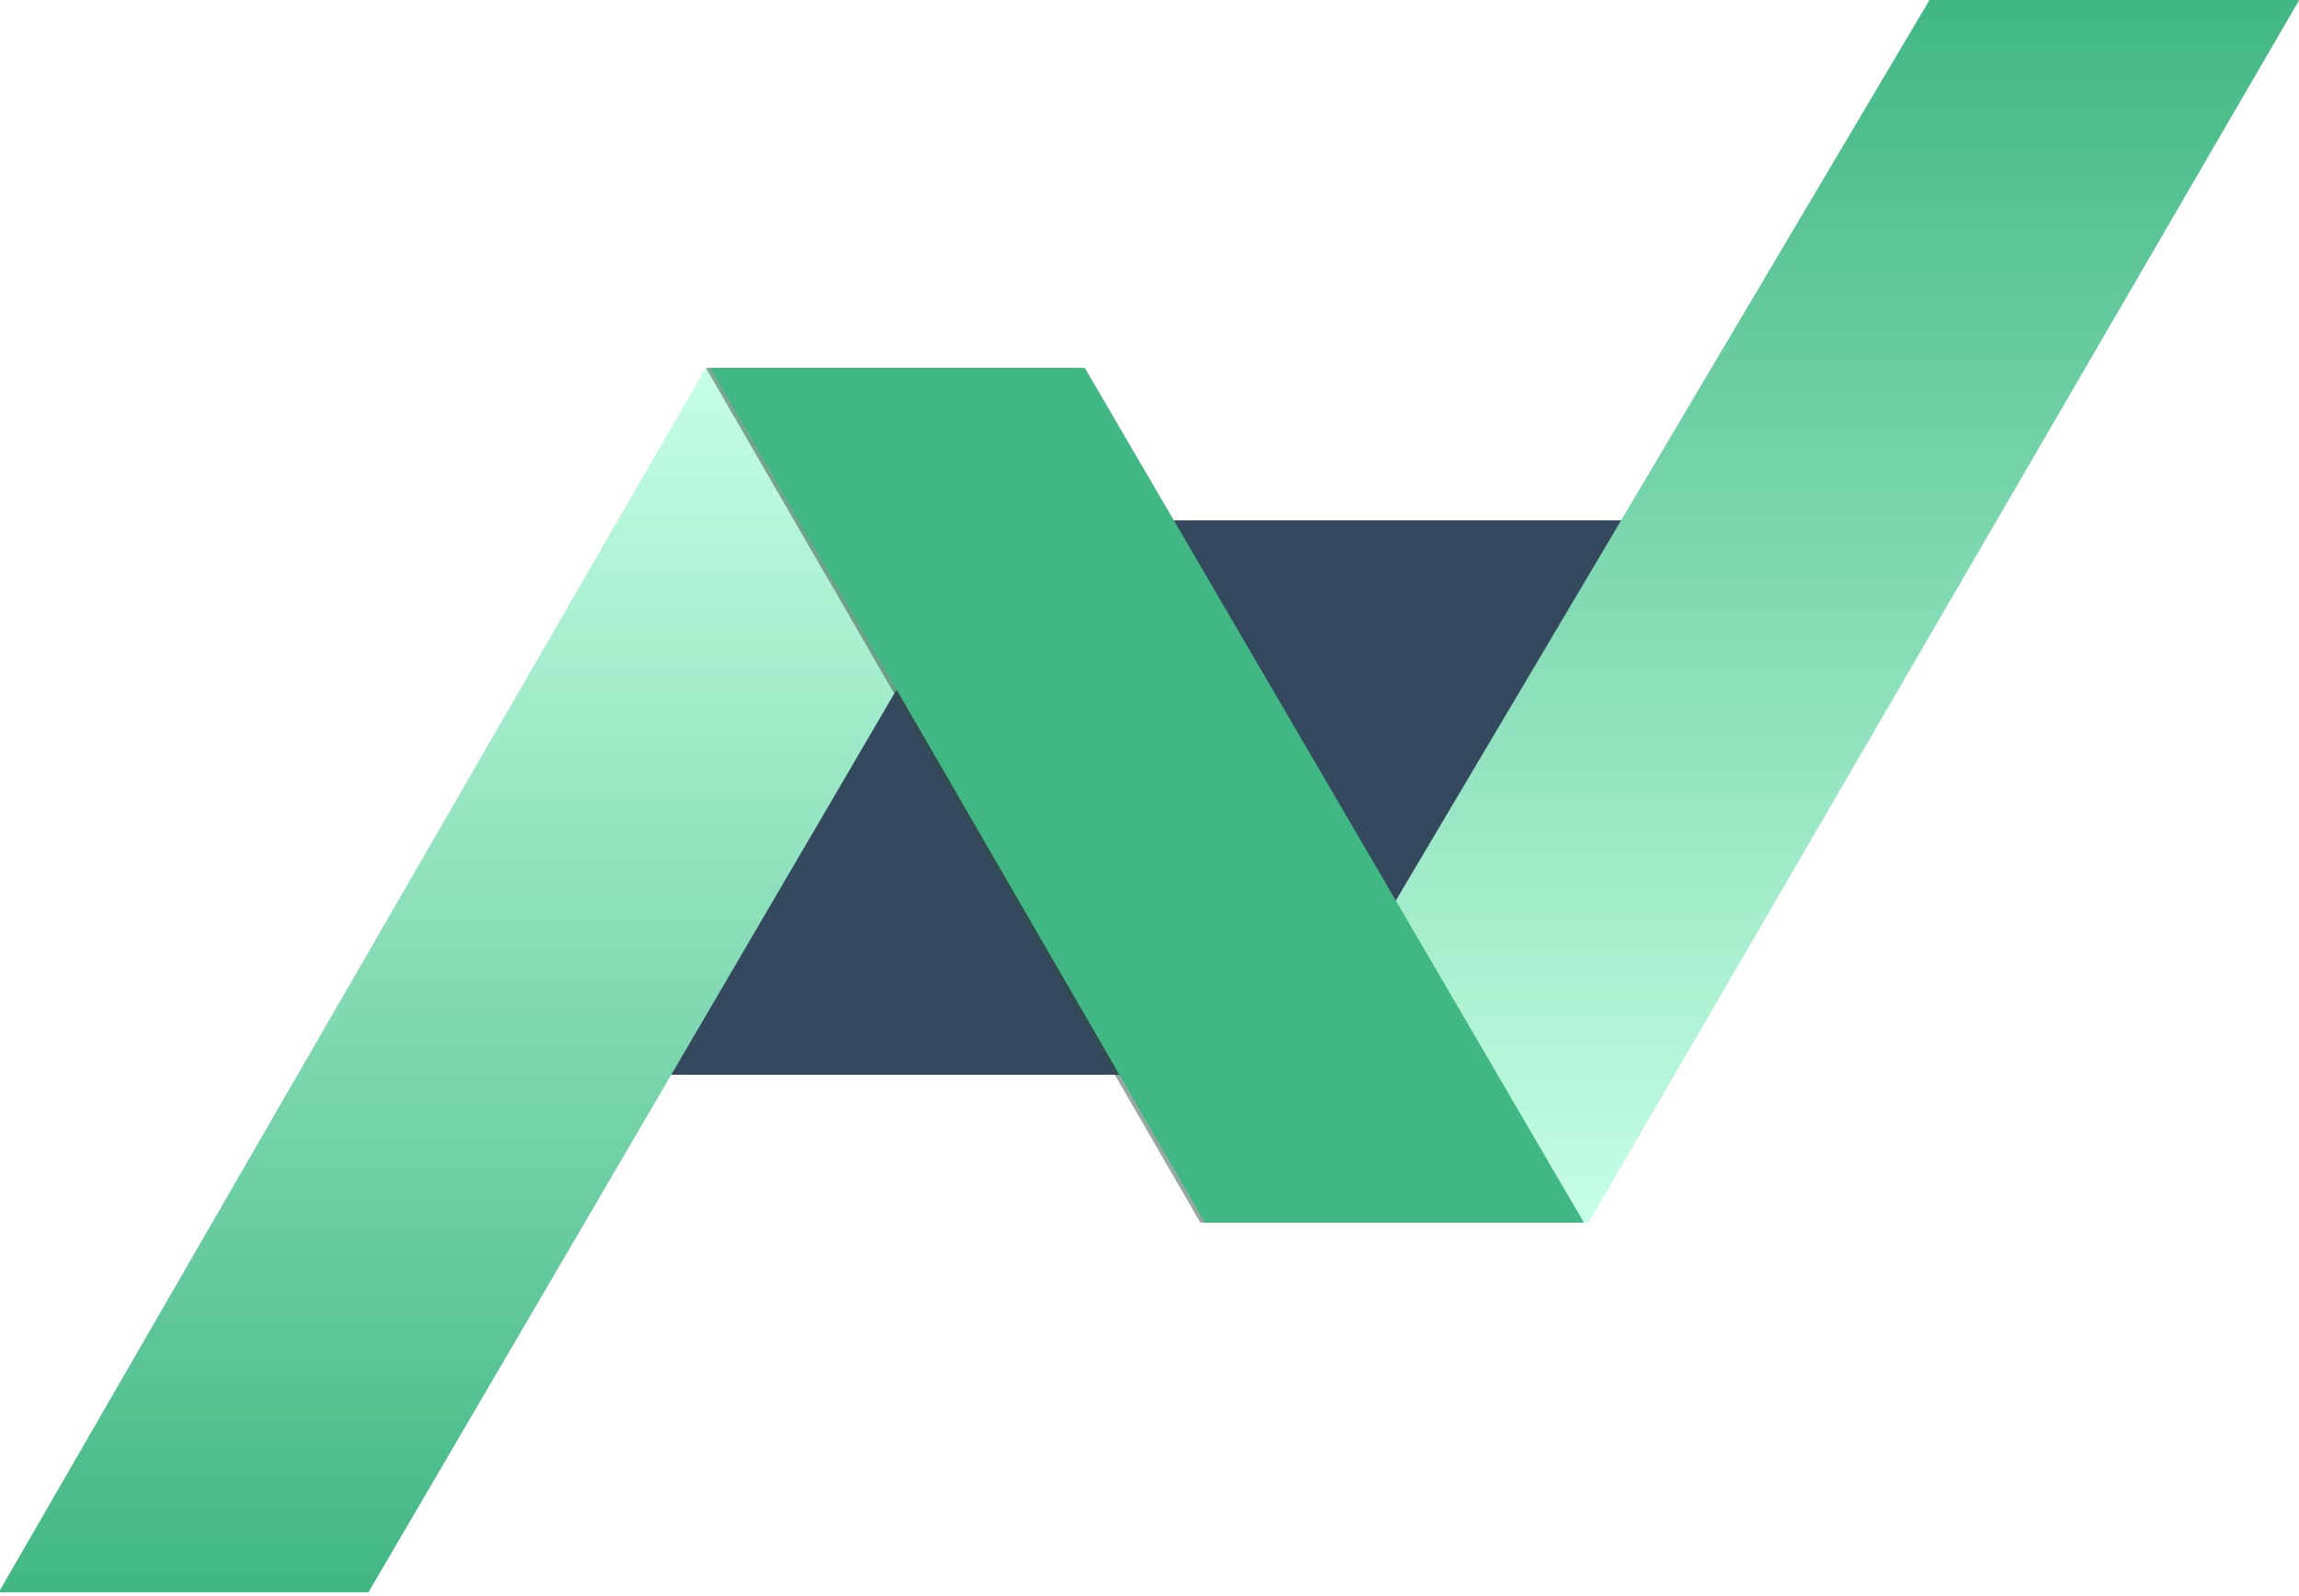
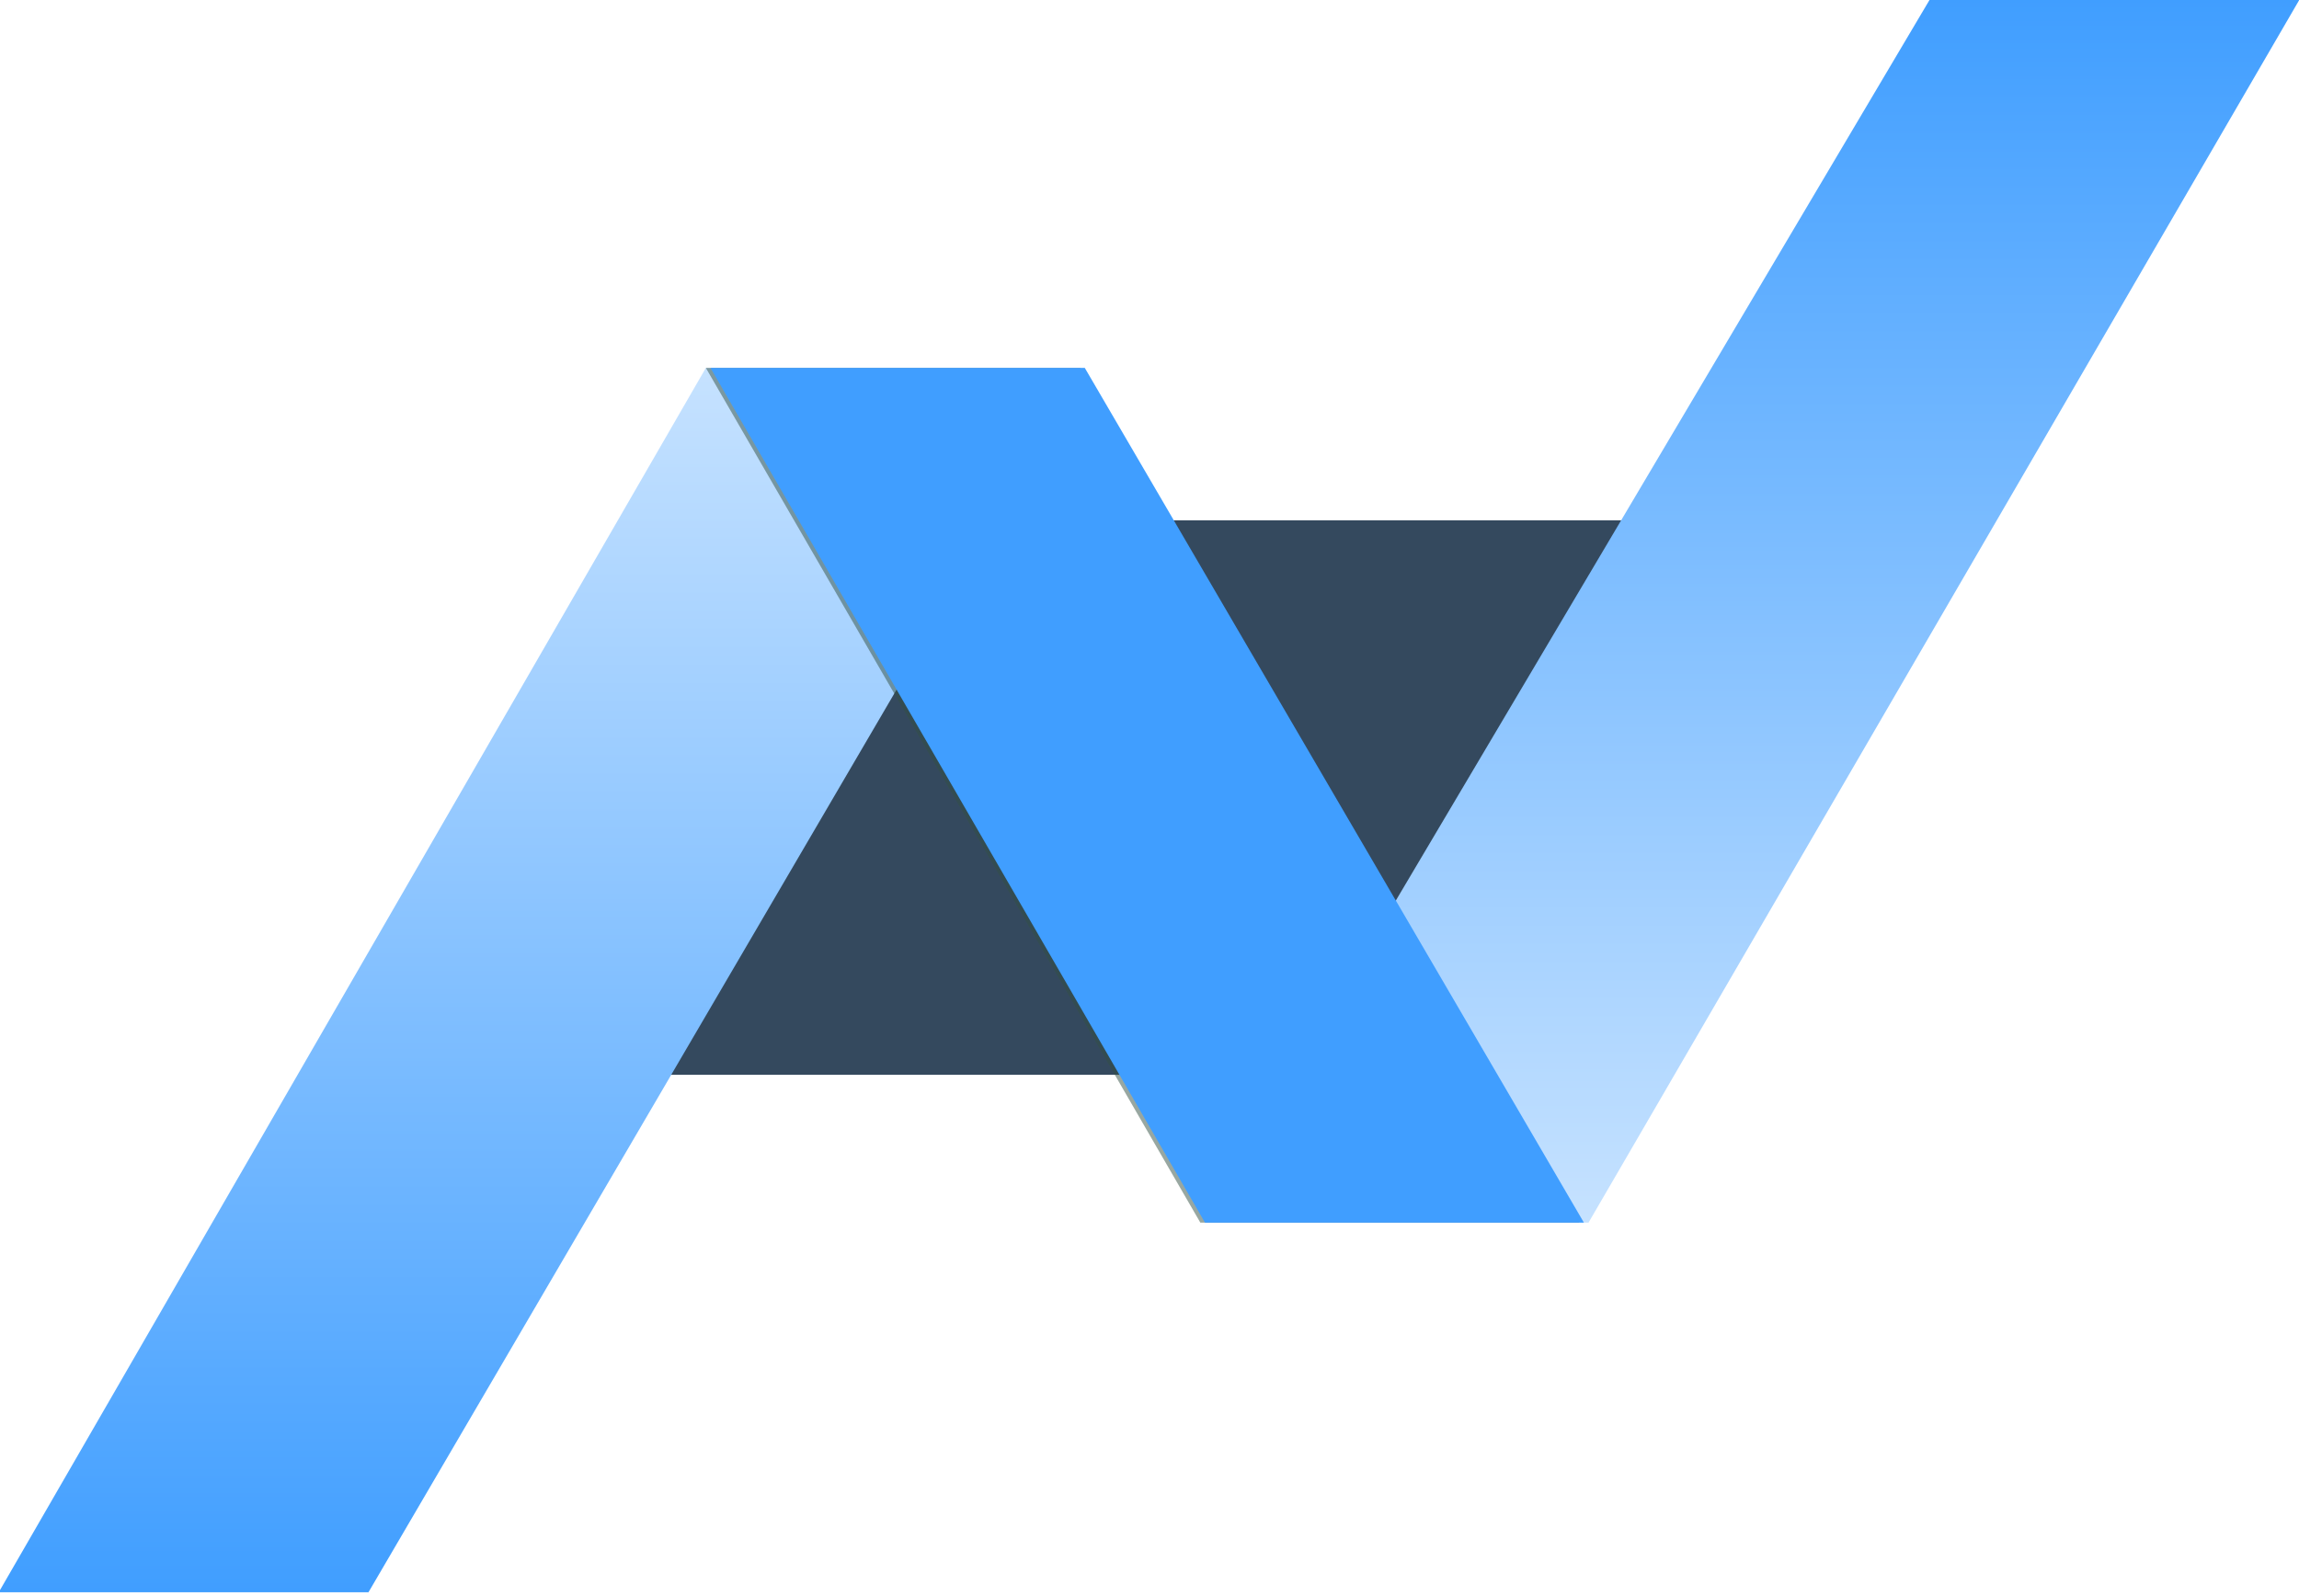
<svg xmlns="http://www.w3.org/2000/svg" id="组_1" data-name="组 1" width="268" height="186" viewBox="0 0 268 186">
  <defs>
    <style>
      .cls-1 {
        fill: #34495e;
      }

      .cls-1, .cls-2, .cls-3, .cls-4, .cls-5 {
        fill-rule: evenodd;
      }

      .cls-2 {
        fill: url(#linear-gradient);
      }

      .cls-3 {
        fill: url(#linear-gradient-2);
      }

      .cls-4 {
        fill: #325043;
        opacity: 0.5;
      }

      .cls-5 {
-         fill: #41b783;
+         fill: #409EFF;
      }
    </style>
    <linearGradient id="linear-gradient" x1="63.156" y1="185.656" x2="63.156" y2="42.906" gradientUnits="userSpaceOnUse">
-       <stop offset="0" stop-color="#41b783" />
-       <stop offset="1" stop-color="#c6ffe6" />
+       <stop offset="0" stop-color="#409EFF" />
+       <stop offset="1" stop-color="#c6e2ff" />
    </linearGradient>
    <linearGradient id="linear-gradient-2" x1="204.313" y1="142.562" x2="204.313" y2="-0.188" gradientUnits="userSpaceOnUse">
-       <stop offset="0" stop-color="#c6ffe6" />
-       <stop offset="1" stop-color="#41b783" />
+       <stop offset="0" stop-color="#c6e2ff" />
+       <stop offset="1" stop-color="#409EFF" />
    </linearGradient>
  </defs>
  <path id="矩形_1" data-name="矩形 1" class="cls-1" d="M82.949,60.677H200.8l-15.854,64.646H68.276Z" />
  <path id="矩形_2" data-name="矩形 2" class="cls-2" d="M82.283,42.9h44.175L42.956,185.66h-43.1Z" />
  <path id="矩形_2_拷贝" data-name="矩形 2 拷贝" class="cls-3" d="M225.044-.2h43.1L185.178,142.562H140.465Z" />
  <path id="矩形_2_拷贝_3" data-name="矩形 2 拷贝 3" class="cls-4" d="M125.919,42.9H82.283l57.643,99.663H184.1Z" />
  <path id="矩形_2_拷贝_2" data-name="矩形 2 拷贝 2" class="cls-5" d="M126.458,42.9H82.822l57.644,99.663H184.64Z" />
</svg>
